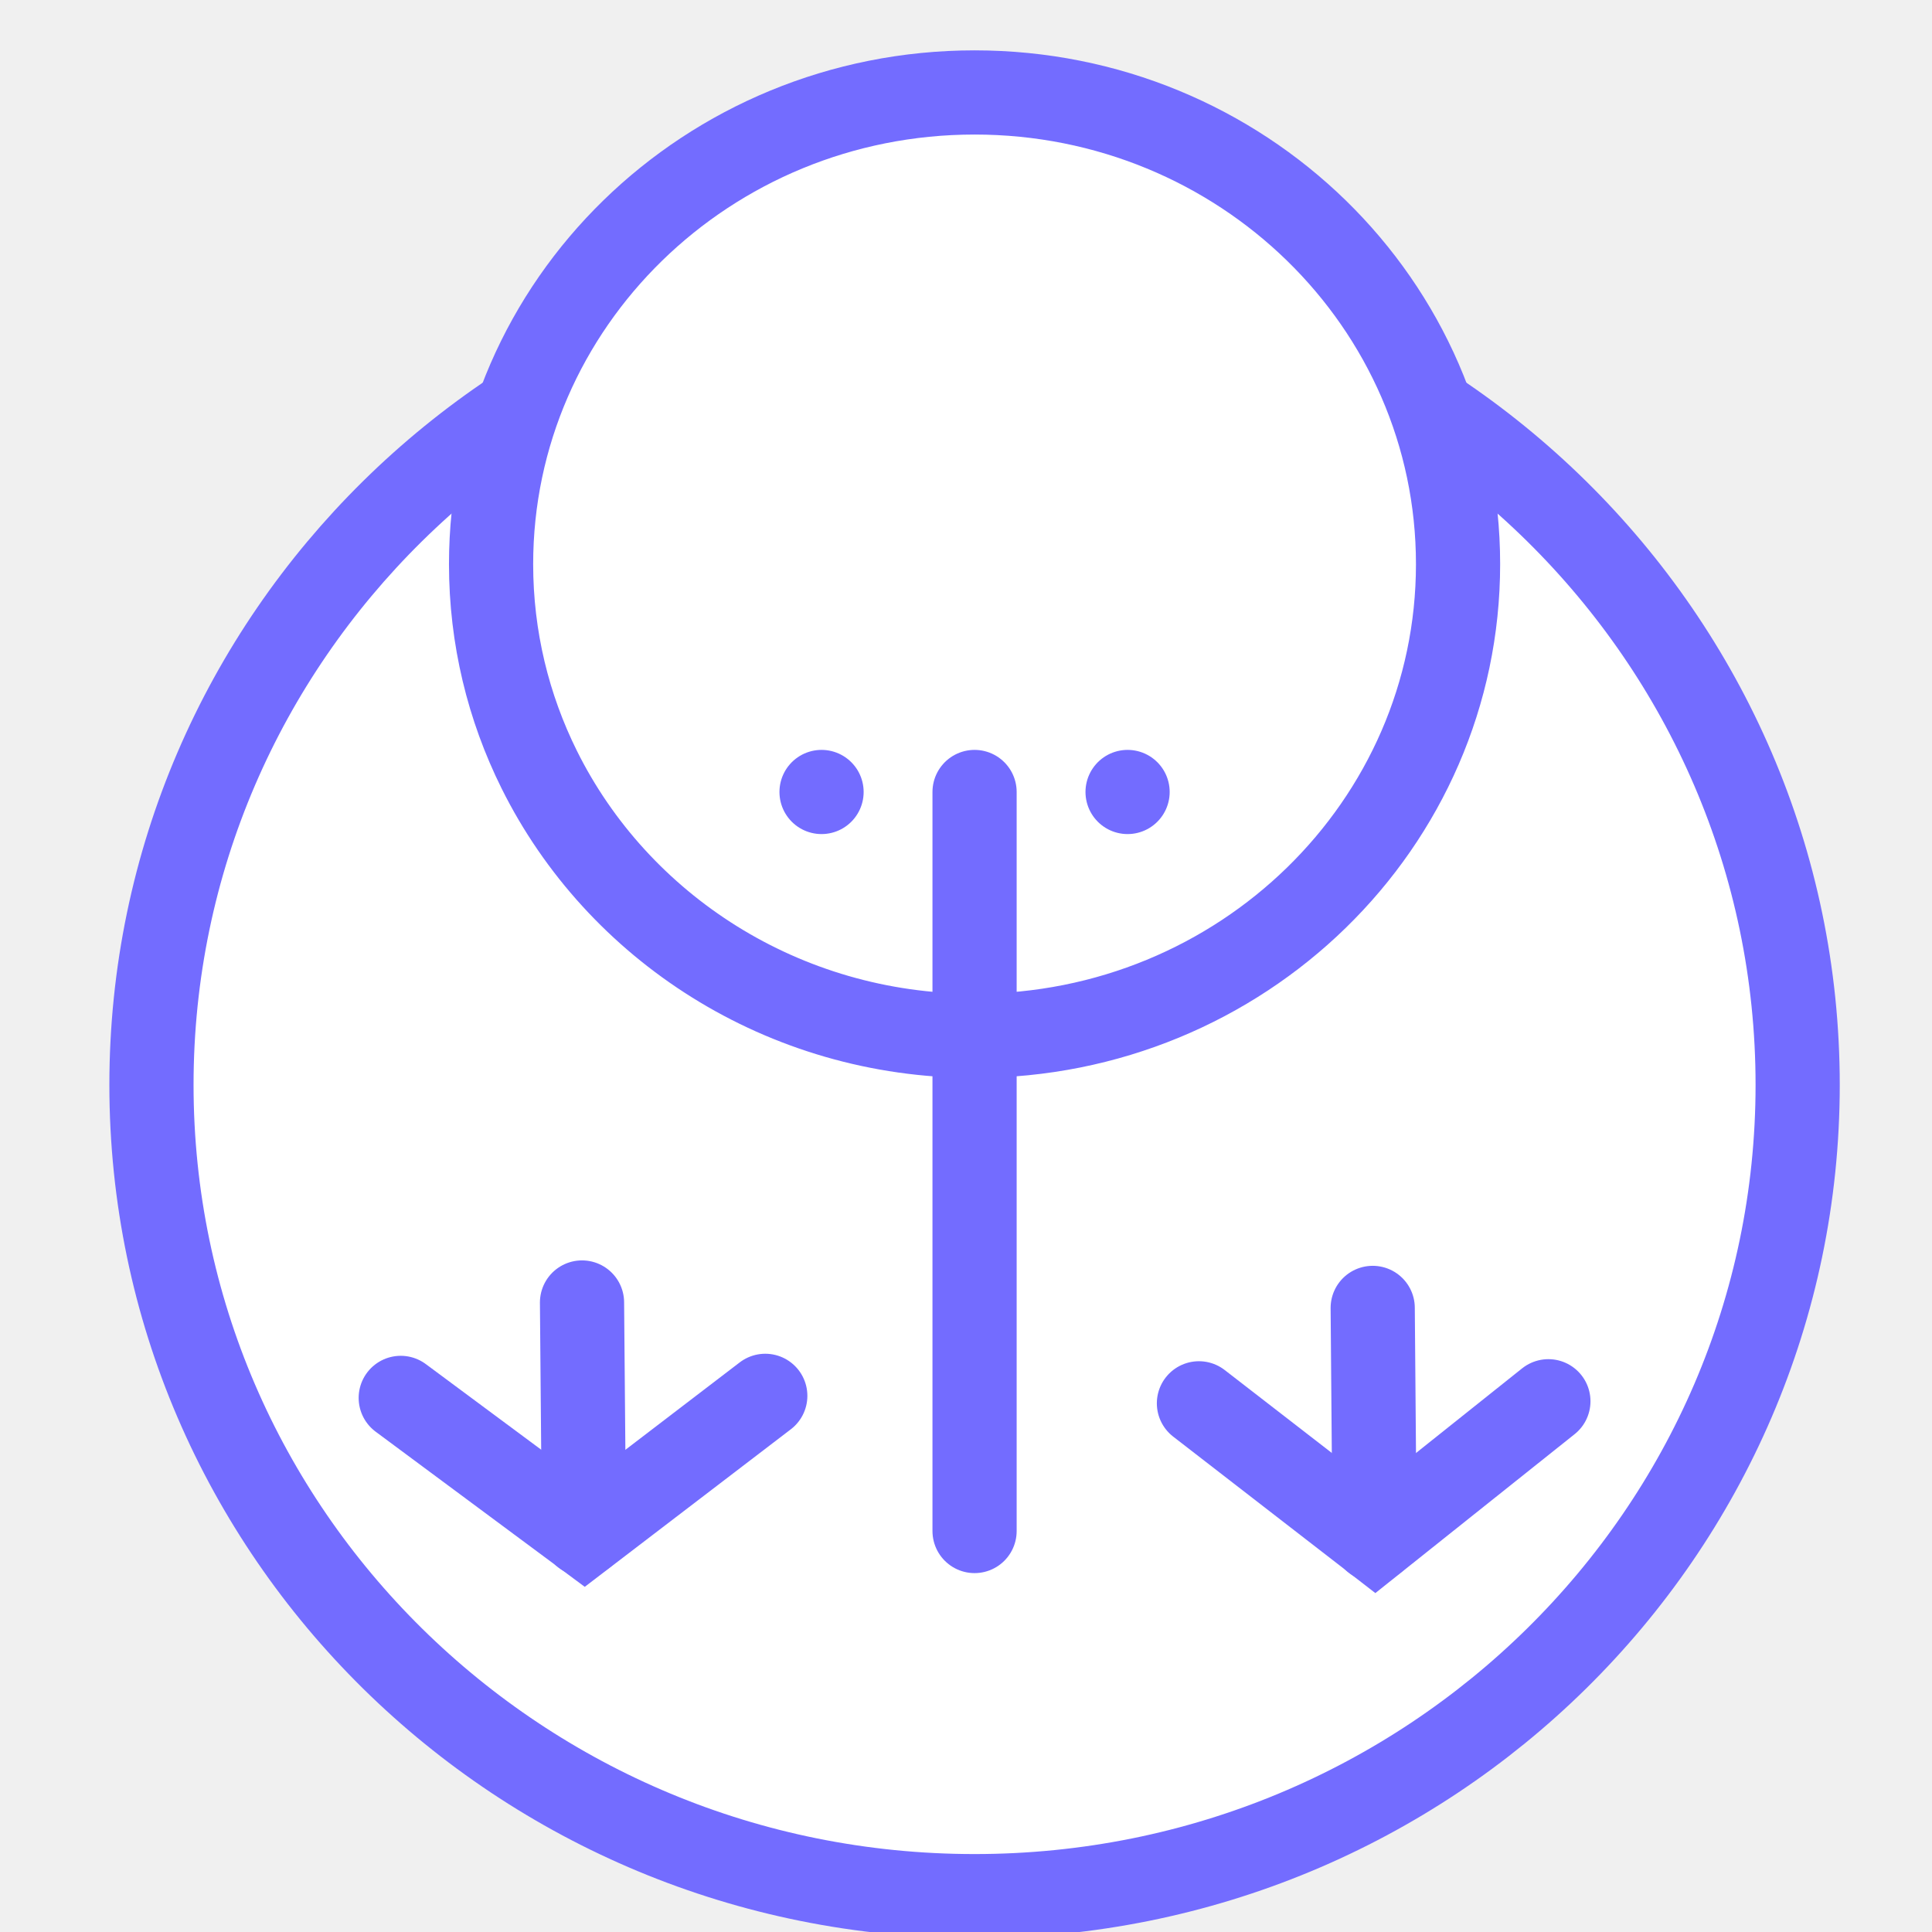
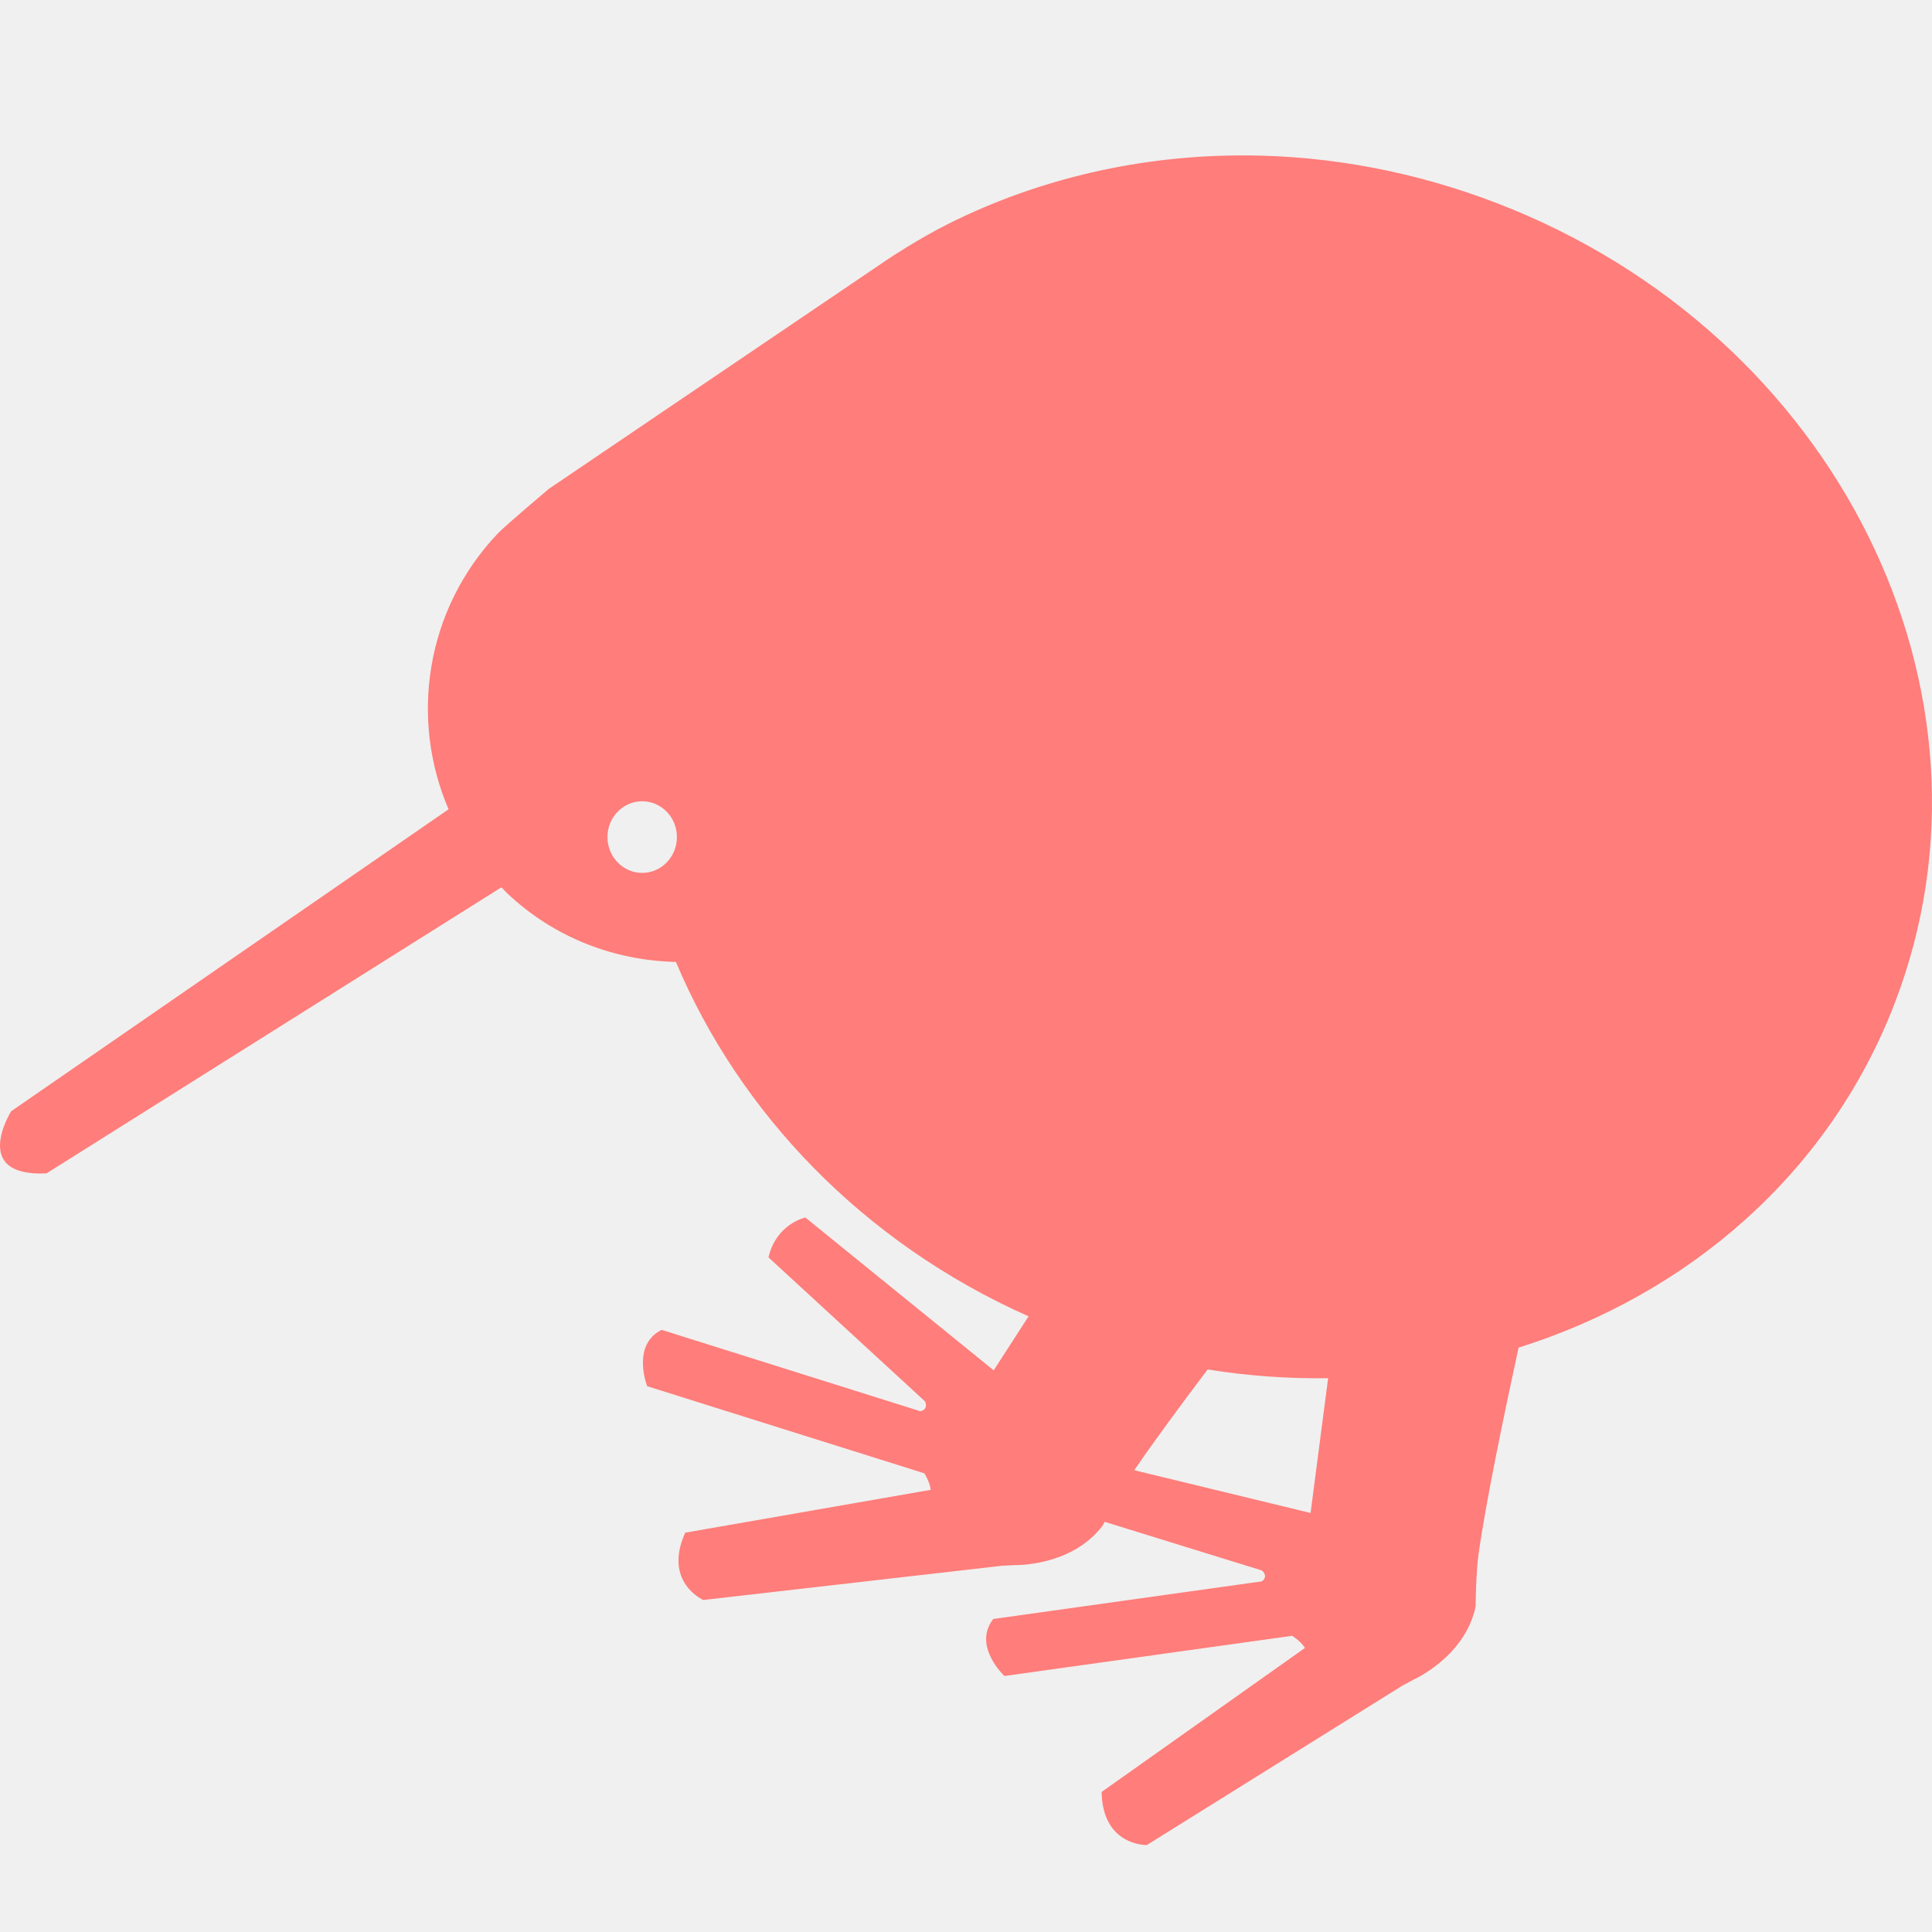
<svg xmlns="http://www.w3.org/2000/svg" xmlns:ns1="http://vectornator.io" style="fill-rule:evenodd;clip-rule:evenodd;stroke-linecap:round;stroke-linejoin:round;" xml:space="preserve" version="1.1" viewBox="0 0 1024 1024">
  <defs />
  <g id="レイヤー 1" ns1:layerName="レイヤー 1">
-     <path stroke="#736cff" stroke-width="44.62" d="M516.539+145C275.598+145+80.278+337.518+80.278+575C80.278+812.482+275.598+1005+516.539+1005C757.48+1005+952.799+812.482+952.799+575C952.799+337.518+757.48+145+516.539+145Z" fill="#ffffff" stroke-linecap="round" opacity="1" stroke-linejoin="bevel" />
-     <path stroke="#736cff" stroke-width="44.62" d="M260.278+299C260.278+160.929+375.01+49+516.539+49C658.068+49+772.799+160.929+772.799+299C772.799+437.071+658.068+549+516.539+549C415.03+549+327.305+491.421+285.811+407.915C269.452+374.993+260.278+338.042+260.278+299Z" fill="#ffffff" stroke-linecap="round" opacity="1" stroke-linejoin="bevel" />
-     <path stroke="#736cff" stroke-width="44.62" d="M516.539+419.767L516.539+674.329L516.539+740.231L516.539+811.47" fill="#ffffff" stroke-linecap="round" opacity="1" stroke-linejoin="bevel" />
-     <g opacity="1">
-       <path stroke="#736cff" stroke-width="44.62" d="M435.436+419.767L435.436+419.767" fill="#ffffff" stroke-linecap="round" opacity="1" stroke-linejoin="bevel" />
-       <path stroke="#736cff" stroke-width="44.62" d="M597.642+419.767L597.642+419.767" fill="#ffffff" stroke-linecap="round" opacity="1" stroke-linejoin="bevel" />
-     </g>
-     <g opacity="1">
-       <path stroke="#736cff" stroke-width="44.62" d="M635.461+743.786L705.437+797.946L728.762+816L820.676+742.695" fill="none" stroke-linecap="round" opacity="1" stroke-linejoin="miter" />
-       <path stroke="#736cff" stroke-width="44.62" d="M728.572+816L727.565+693.218" fill="none" stroke-linecap="round" opacity="1" stroke-linejoin="miter" />
-       <path stroke="#736cff" stroke-width="44.62" d="M212.402+740.913L285.399+795.073L309.732+813.127L405.614+739.822" fill="none" stroke-linecap="round" opacity="1" stroke-linejoin="miter" />
-       <path stroke="#736cff" stroke-width="44.62" d="M309.533+813.127L308.482+690.345" fill="none" stroke-linecap="round" opacity="1" stroke-linejoin="miter" />
-     </g>
+     <path stroke="#698bff" stroke-opacity="0" stroke-width="0.1" d="M661.062+82.375C604.903+82.015+550.659+94.674+502.969+118.469C486.663+126.605+470.844+137.219+470.844+137.219L290.875+259.125C290.875+259.125+267.757+278.636+263.906+282.688C225.553+323.041+217.083+380.88+237.75+428.938L5.938+588.969C5.938+588.969-16.058+623.895+24.656+621.906L265.781+470.281C266.76+471.27+267.64+472.316+268.656+473.281C293.9+497.274+325.963+509.094+358.25+509.844C391.782+589.515+457.029+658.469+545.156+697.688L526.688+726.312L426.844+645.312C426.844+645.312+411.468+648.58+407.312+666.438L490.344+742.812C492.121+747.518+487.75+747.969+487.75+747.969L350.656+704.844C334.456+713.032+343.031+734.719+343.031+734.719L489.969+780.906C493.302+786.539+493.25+789.656+493.25+789.656L363.188+812.344C351.318+838.557+372.75+848.031+372.75+848.031L531.156+829.875L537.594+829.531C537.594+829.531+567.868+830.529+584.469+808.562C584.469+808.562+585.296+806.947+585.469+806.594L668.906+832.406C672.532+835.893+668.781+838.156+668.781+838.156L526.438+858.094C515.321+872.444+532.375+888.313+532.375+888.312L684.906+867C690.335+870.656+691.625+873.469+691.625+873.469L583.875+949.781C584.408+978.552+607.844+977.906+607.844+977.906L743.125+893.531L748.812+890.438C748.812+890.438+776.561+878.341+782.125+851.375C782.125+851.375+782.233+833.951+783.625+824C787.577+795.753+797.085+750.283+804.875+714.281C894.802+685.988+969.483+621.994+1004.19+531.844C1067.71+366.828+973.345+176.958+793.406+107.688C749.571+90.812+704.742+82.655+661.062+82.375ZM340.375+424.688C350.548+424.688+358.781+433.173+358.781+443.656C358.781+454.139+350.548+462.656+340.375+462.656C330.202+462.656+321.969+454.139+321.969+443.656C321.969+433.173+330.203+424.688+340.375+424.688ZM640.062+725.844C661.496+729.266+682.861+730.798+703.938+730.469L694.625+801.906L601.188+779.25C611.029+764.77+625.355+745.369+640.062+725.844Z" fill="#ff7d7a" stroke-linecap="butt" opacity="1" stroke-linejoin="miter" />
  </g>
</svg>
